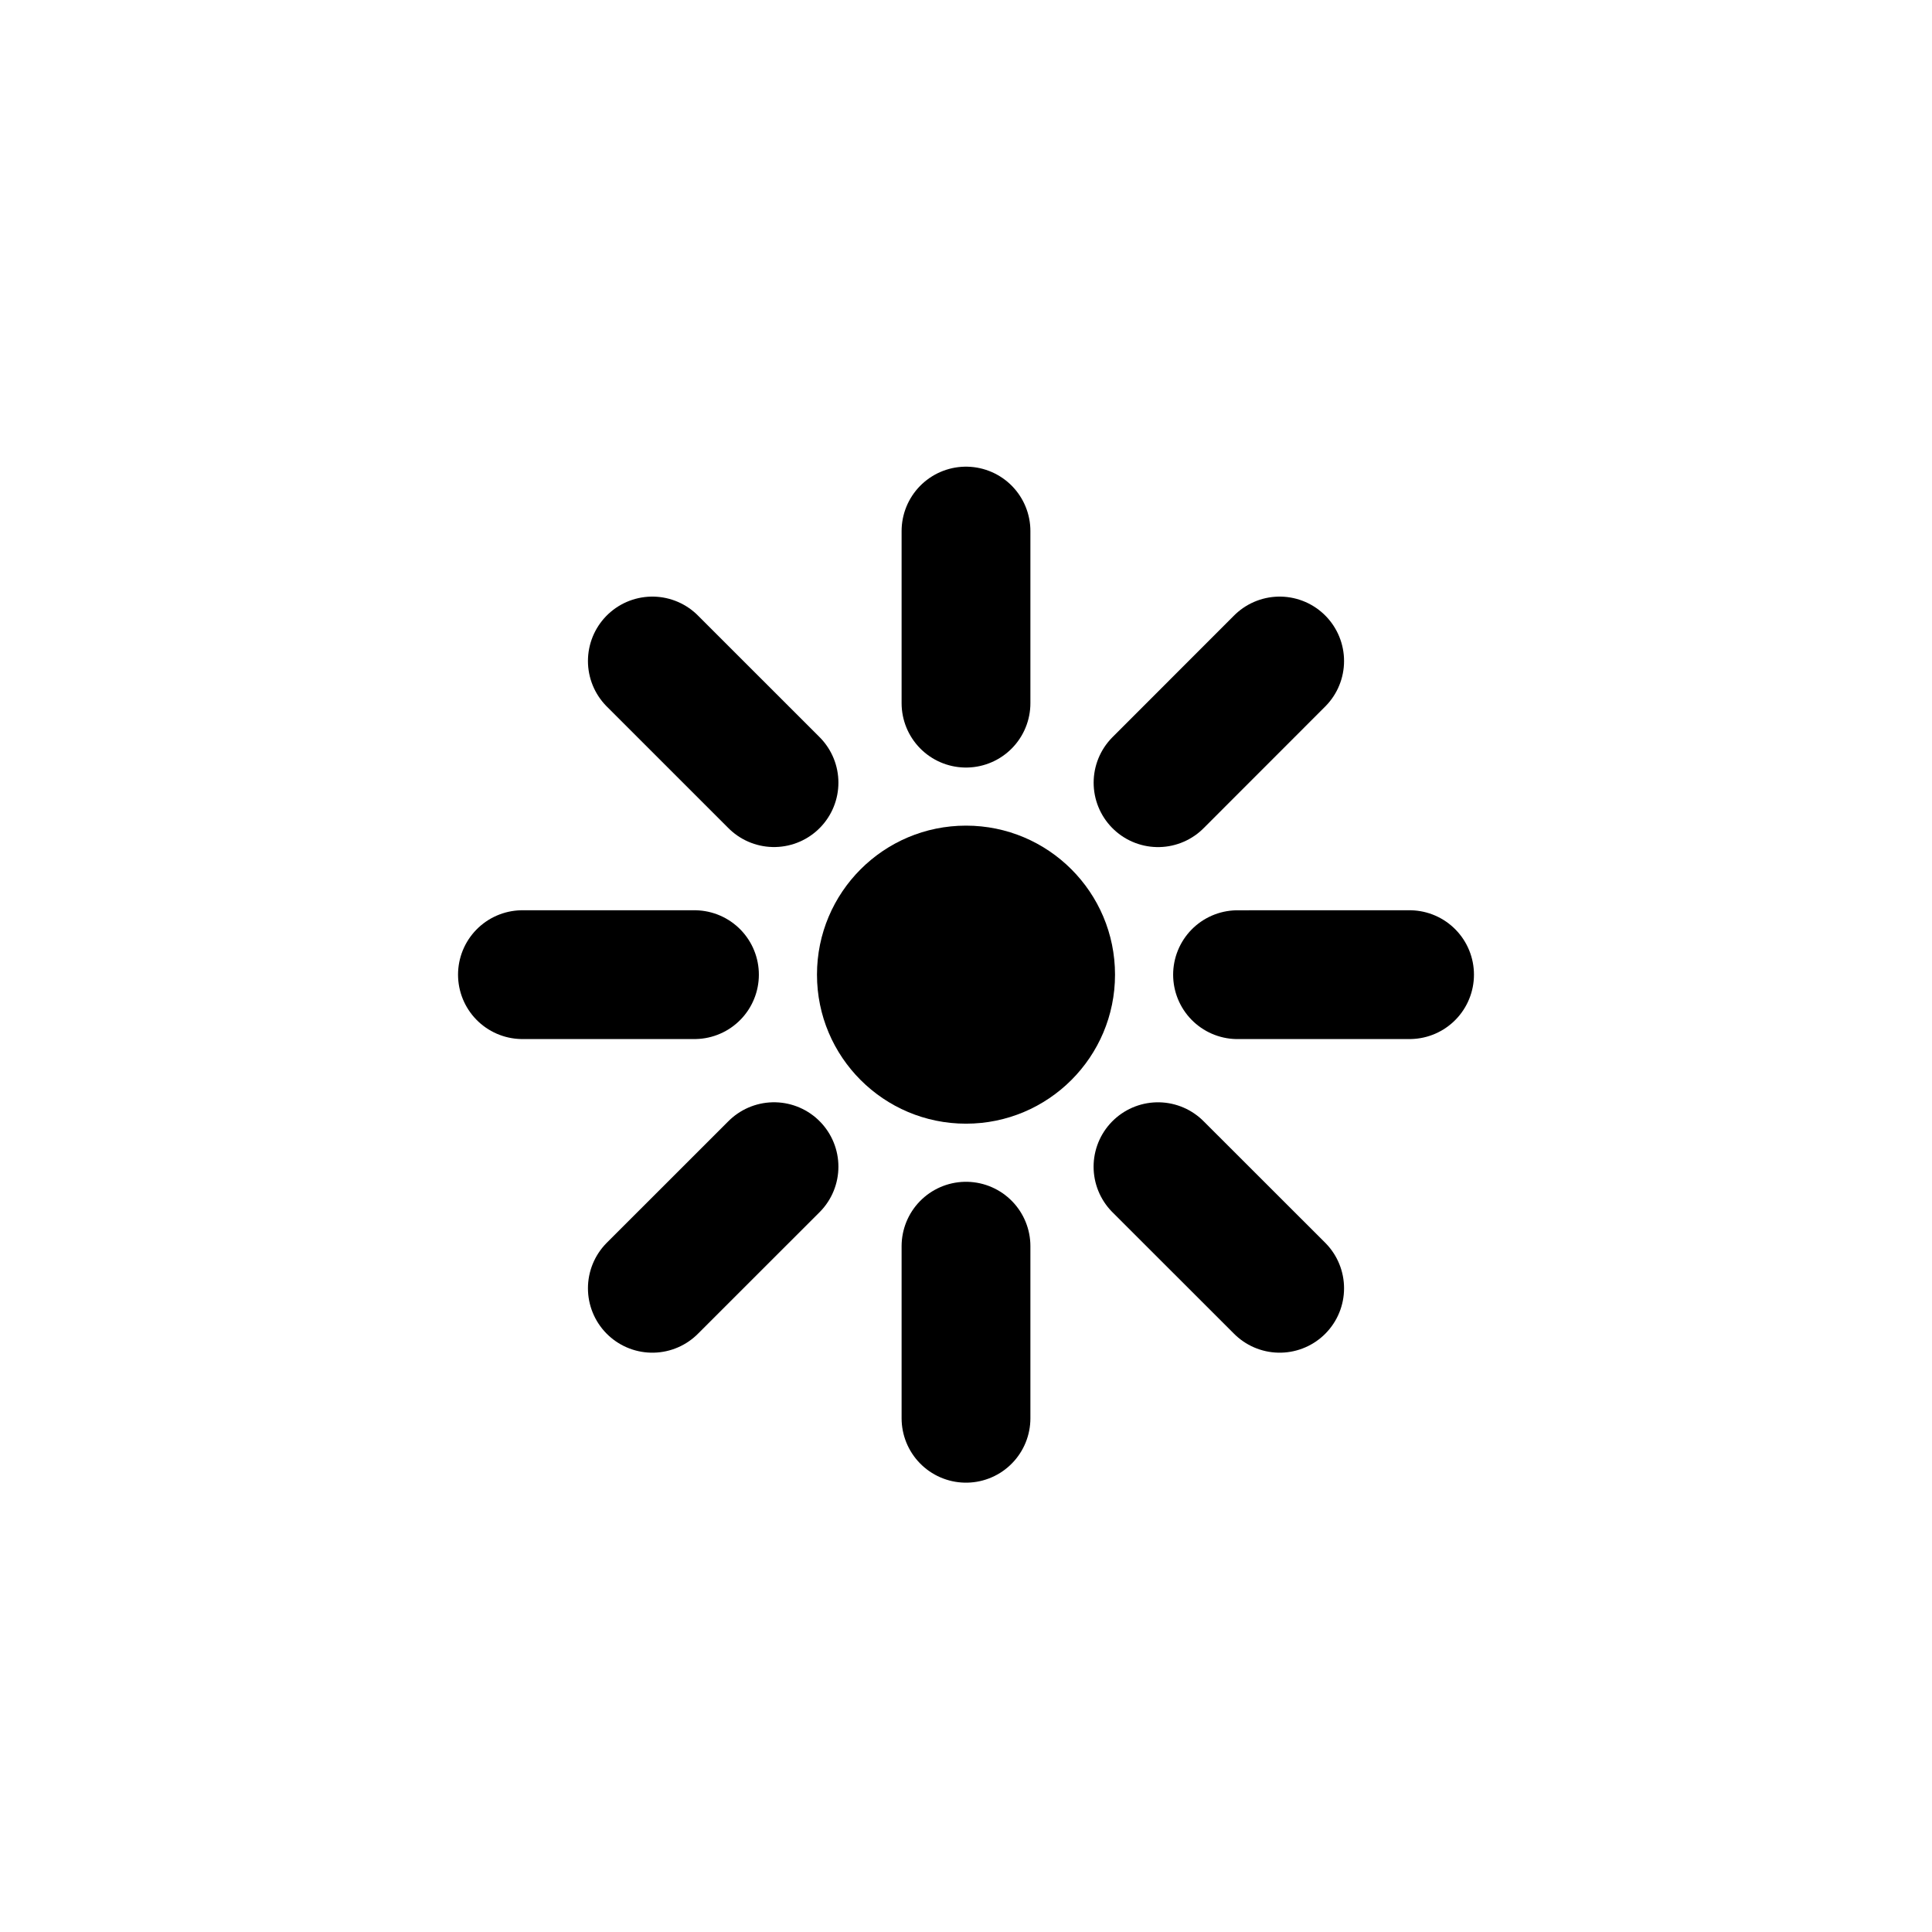
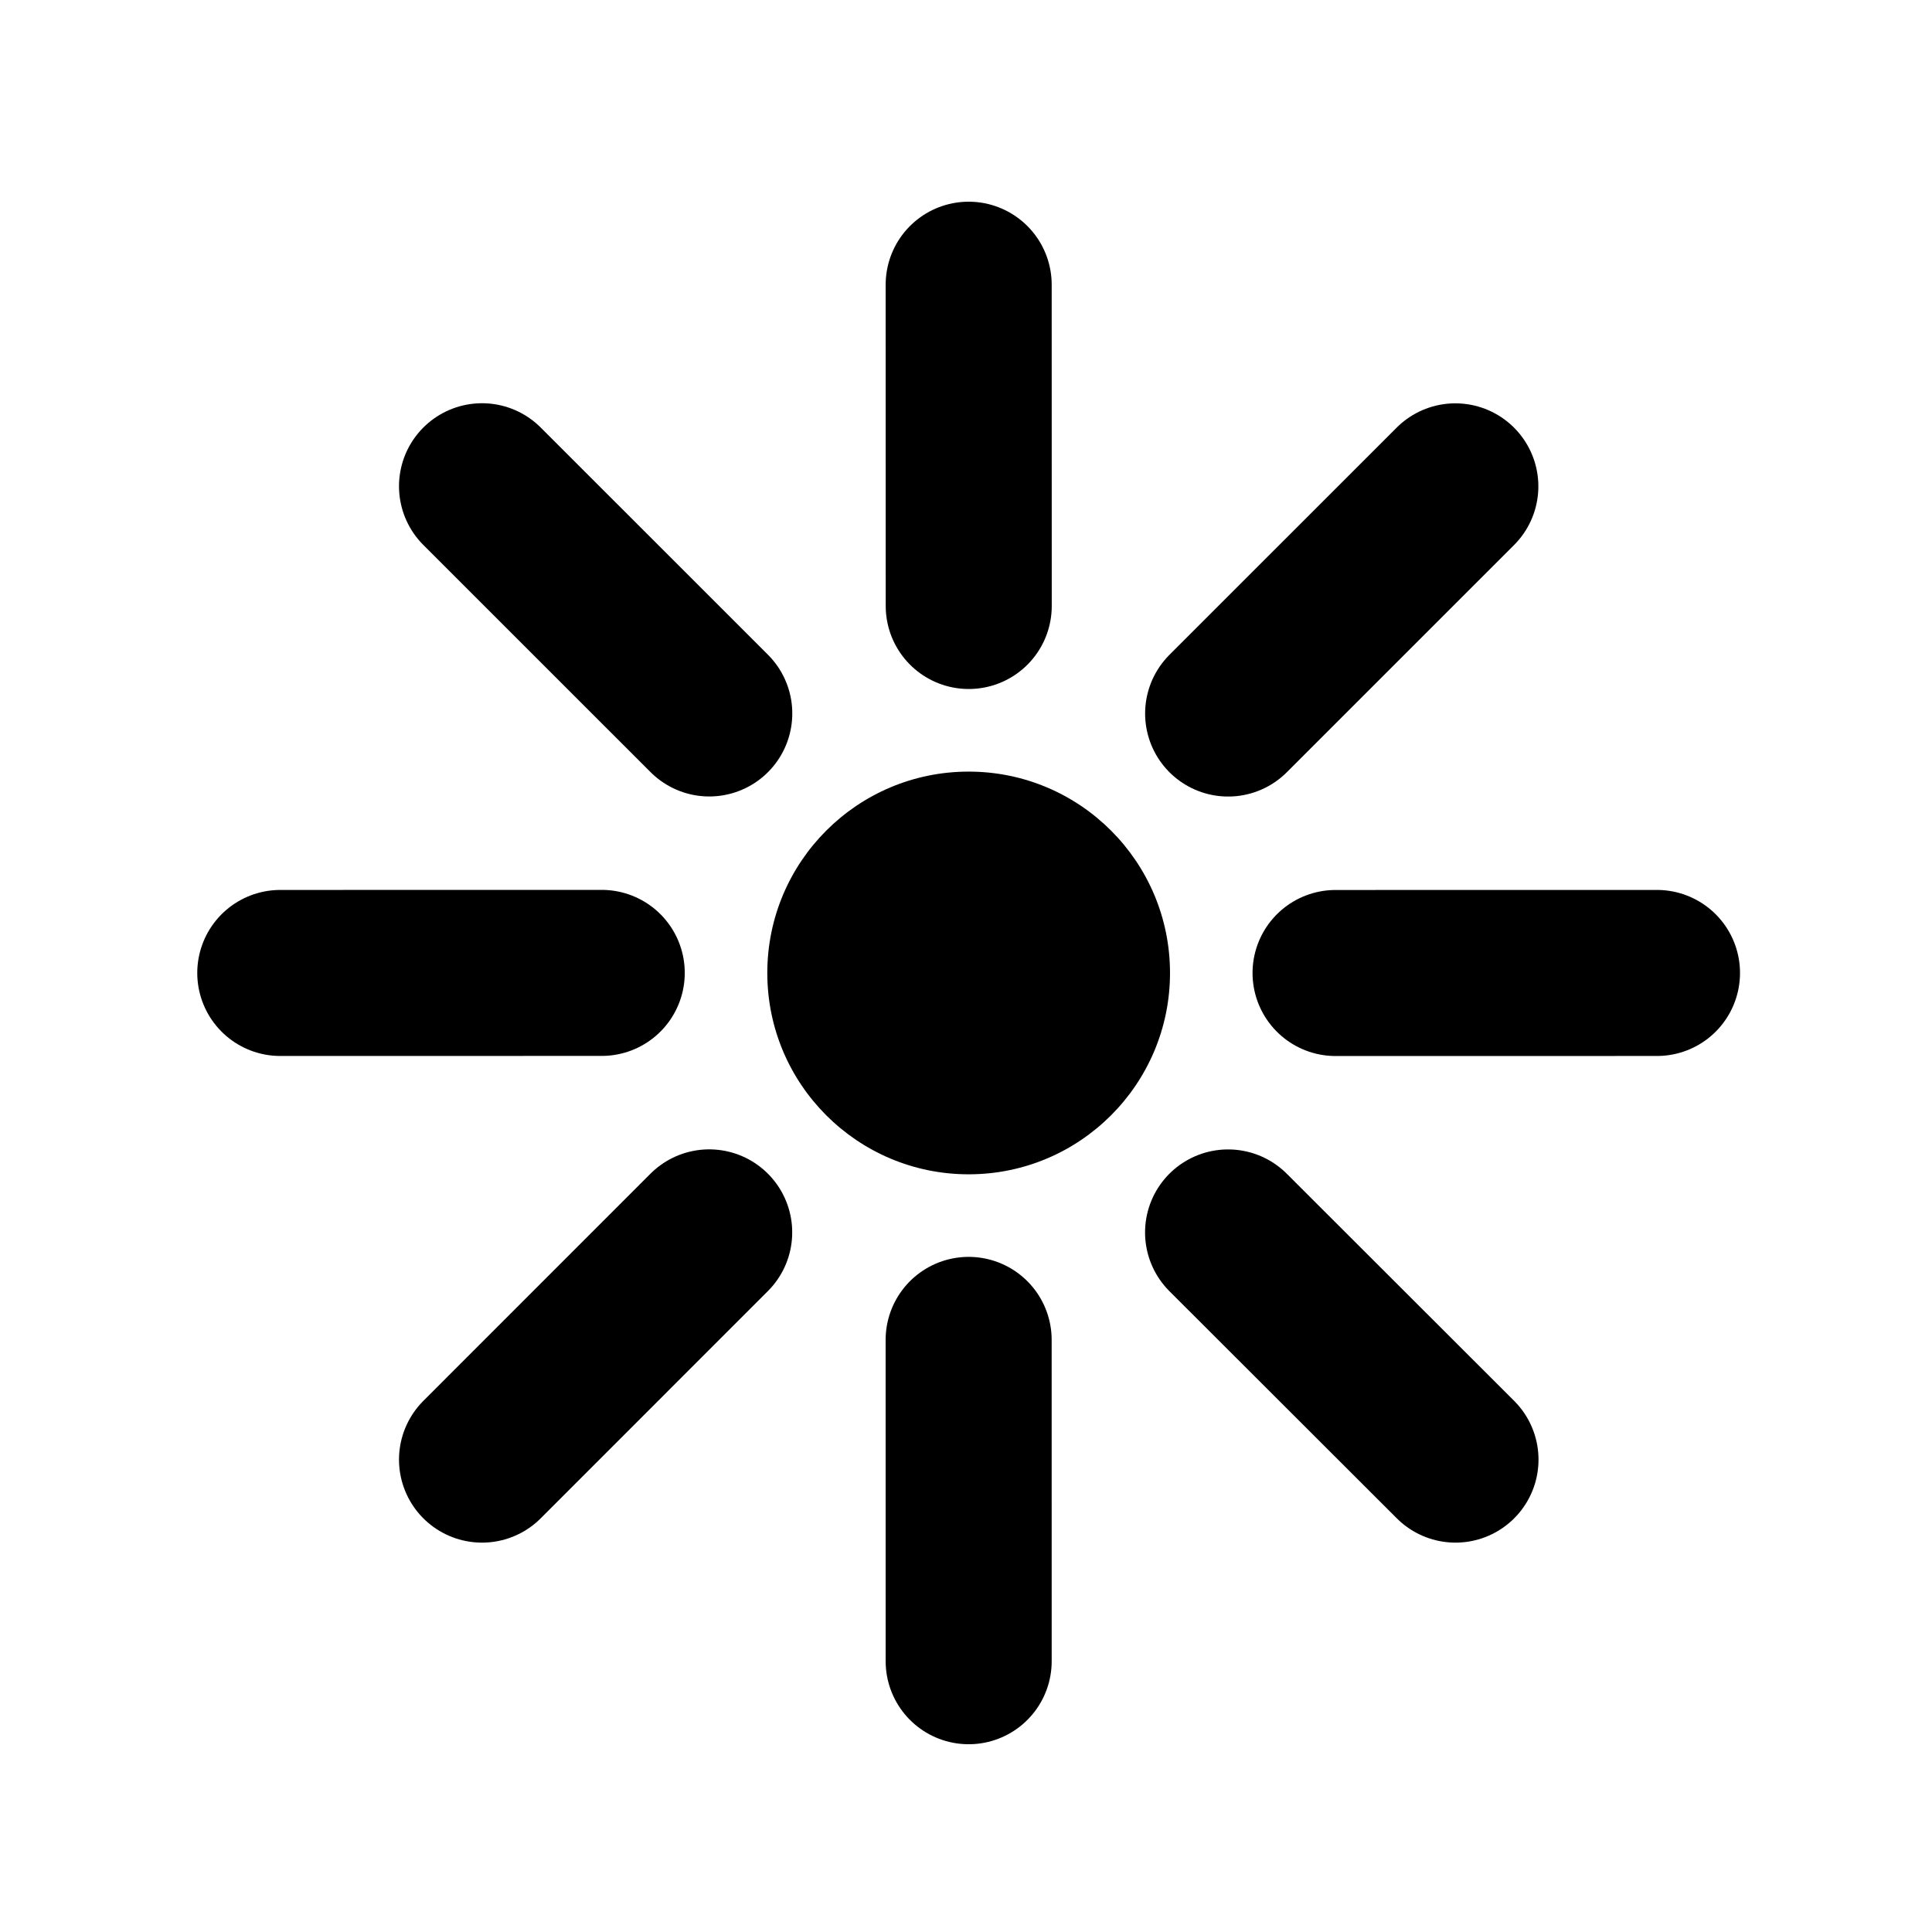
- <svg xmlns="http://www.w3.org/2000/svg" version="1.1" id="Layer_1" x="0px" y="0px" width="75px" height="75px" viewBox="0 0 75 75" enable-background="new 0 0 75 75" xml:space="preserve">
-   <circle fill="none" cx="37.501" cy="37.5" r="32.491" />
-   <circle cx="37.5" cy="37.836" r="5.785" />
-   <line fill="none" stroke="#000000" stroke-width="5" stroke-linecap="round" stroke-miterlimit="10" x1="37.5" y1="27.296" x2="37.5" y2="20.616" />
-   <line fill="none" stroke="#000000" stroke-width="5" stroke-linecap="round" stroke-miterlimit="10" x1="44.955" y1="30.384" x2="49.676" y2="25.66" />
-   <line fill="none" stroke="#000000" stroke-width="5" stroke-linecap="round" stroke-miterlimit="10" x1="48.041" y1="37.837" x2="54.719" y2="37.836" />
-   <line fill="none" stroke="#000000" stroke-width="5" stroke-linecap="round" stroke-miterlimit="10" x1="44.953" y1="45.291" x2="49.676" y2="50.011" />
-   <line fill="none" stroke="#000000" stroke-width="5" stroke-linecap="round" stroke-miterlimit="10" x1="37.5" y1="48.377" x2="37.5" y2="55.057" />
-   <line fill="none" stroke="#000000" stroke-width="5" stroke-linecap="round" stroke-miterlimit="10" x1="30.047" y1="45.29" x2="25.324" y2="50.011" />
-   <line fill="none" stroke="#000000" stroke-width="5" stroke-linecap="round" stroke-miterlimit="10" x1="26.959" y1="37.836" x2="20.281" y2="37.836" />
-   <line fill="none" stroke="#000000" stroke-width="5" stroke-linecap="round" stroke-miterlimit="10" x1="30.047" y1="30.382" x2="25.324" y2="25.66" />
+ <svg xmlns="http://www.w3.org/2000/svg" version="1.1" id="Layer_1" x="0px" y="0px" width="128px" height="128px" viewBox="-332 370 128 128" enable-background="new -332 370 128 128" xml:space="preserve">
+   <circle cx="-267.824" cy="434.461" r="13.34" />
+   <line fill="none" stroke="#000000" stroke-width="11" stroke-linecap="round" stroke-miterlimit="10" x1="-243.516" y1="434.464" x2="-222.22" y2="434.461" />
+   <line fill="none" stroke="#000000" stroke-width="11" stroke-linecap="round" stroke-miterlimit="10" x1="-250.633" y1="417.273" x2="-235.58" y2="402.222" />
+   <line fill="none" stroke="#000000" stroke-width="11" stroke-linecap="round" stroke-miterlimit="10" x1="-267.819" y1="410.148" x2="-267.823" y2="388.863" />
+   <line fill="none" stroke="#000000" stroke-width="11" stroke-linecap="round" stroke-miterlimit="10" x1="-285.009" y1="417.268" x2="-300.065" y2="402.215" />
+   <line fill="none" stroke="#000000" stroke-width="11" stroke-linecap="round" stroke-miterlimit="10" x1="-292.133" y1="434.457" x2="-313.431" y2="434.461" />
+   <line fill="none" stroke="#000000" stroke-width="11" stroke-linecap="round" stroke-miterlimit="10" x1="-285.014" y1="451.648" x2="-300.065" y2="466.703" />
+   <line fill="none" stroke="#000000" stroke-width="11" stroke-linecap="round" stroke-miterlimit="10" x1="-267.825" y1="458.771" x2="-267.823" y2="480.06" />
+   <line fill="none" stroke="#000000" stroke-width="11" stroke-linecap="round" stroke-miterlimit="10" x1="-250.637" y1="451.652" x2="-235.57" y2="466.703" />
</svg>
